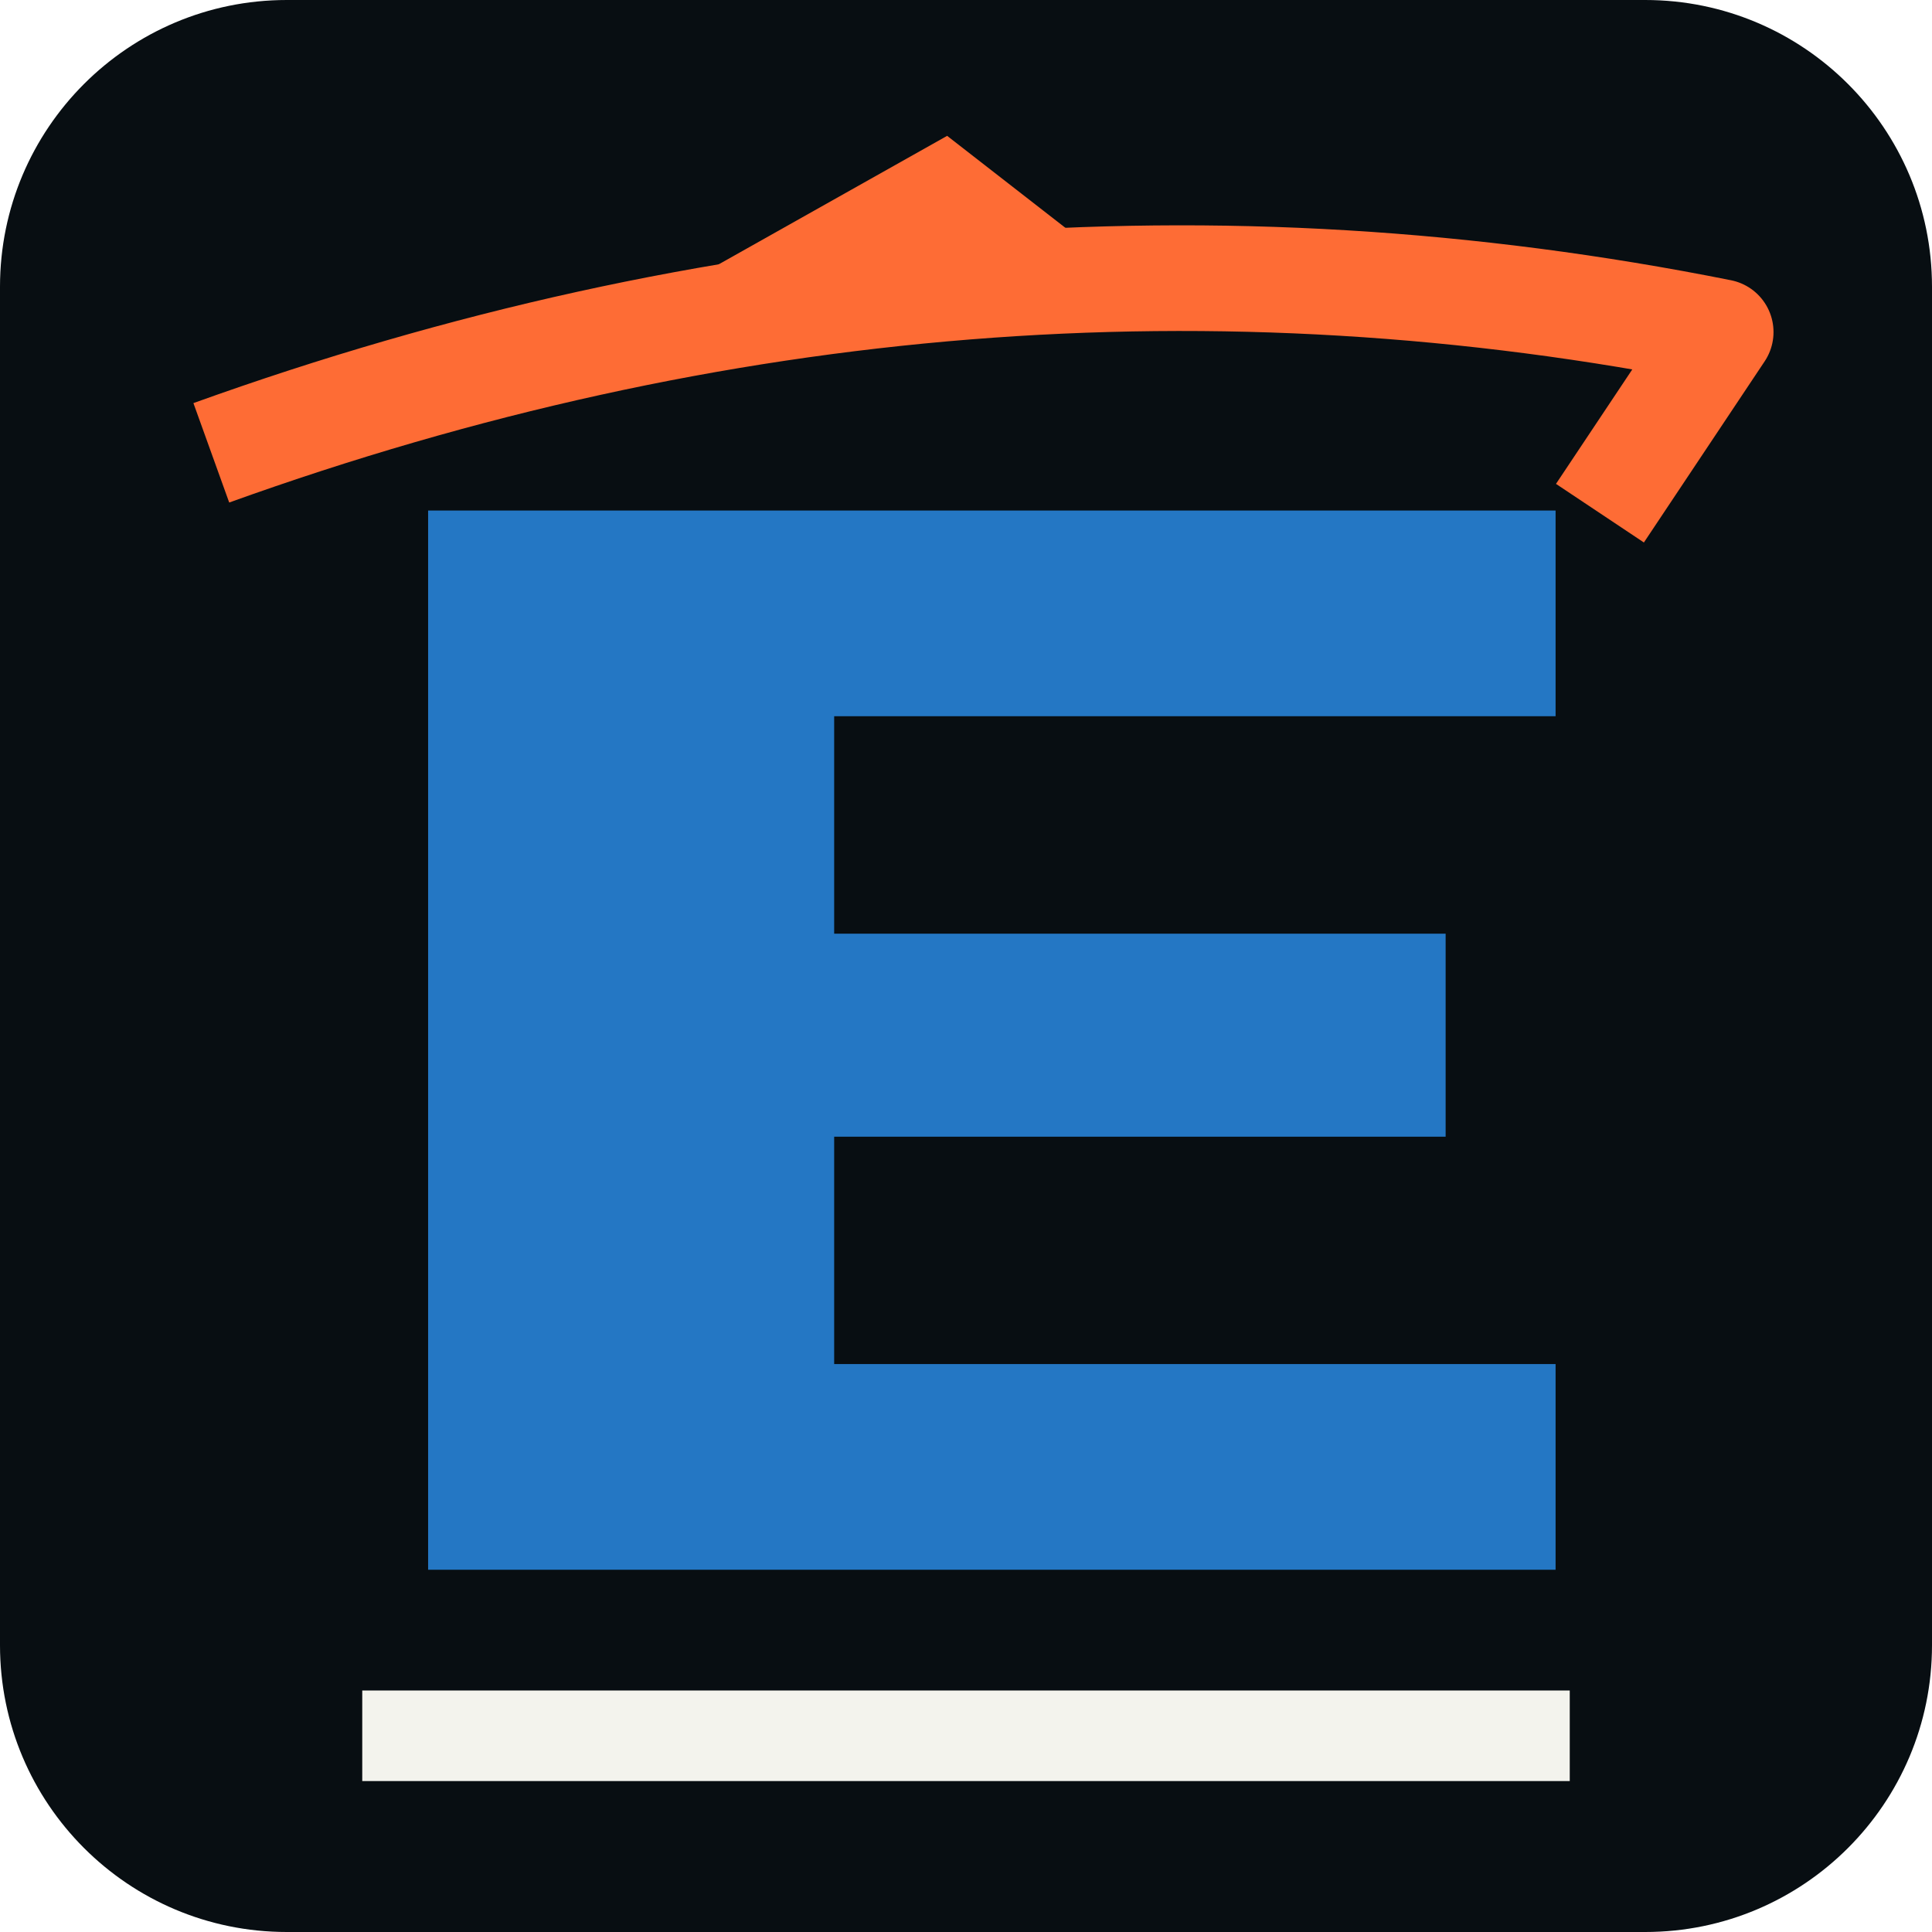
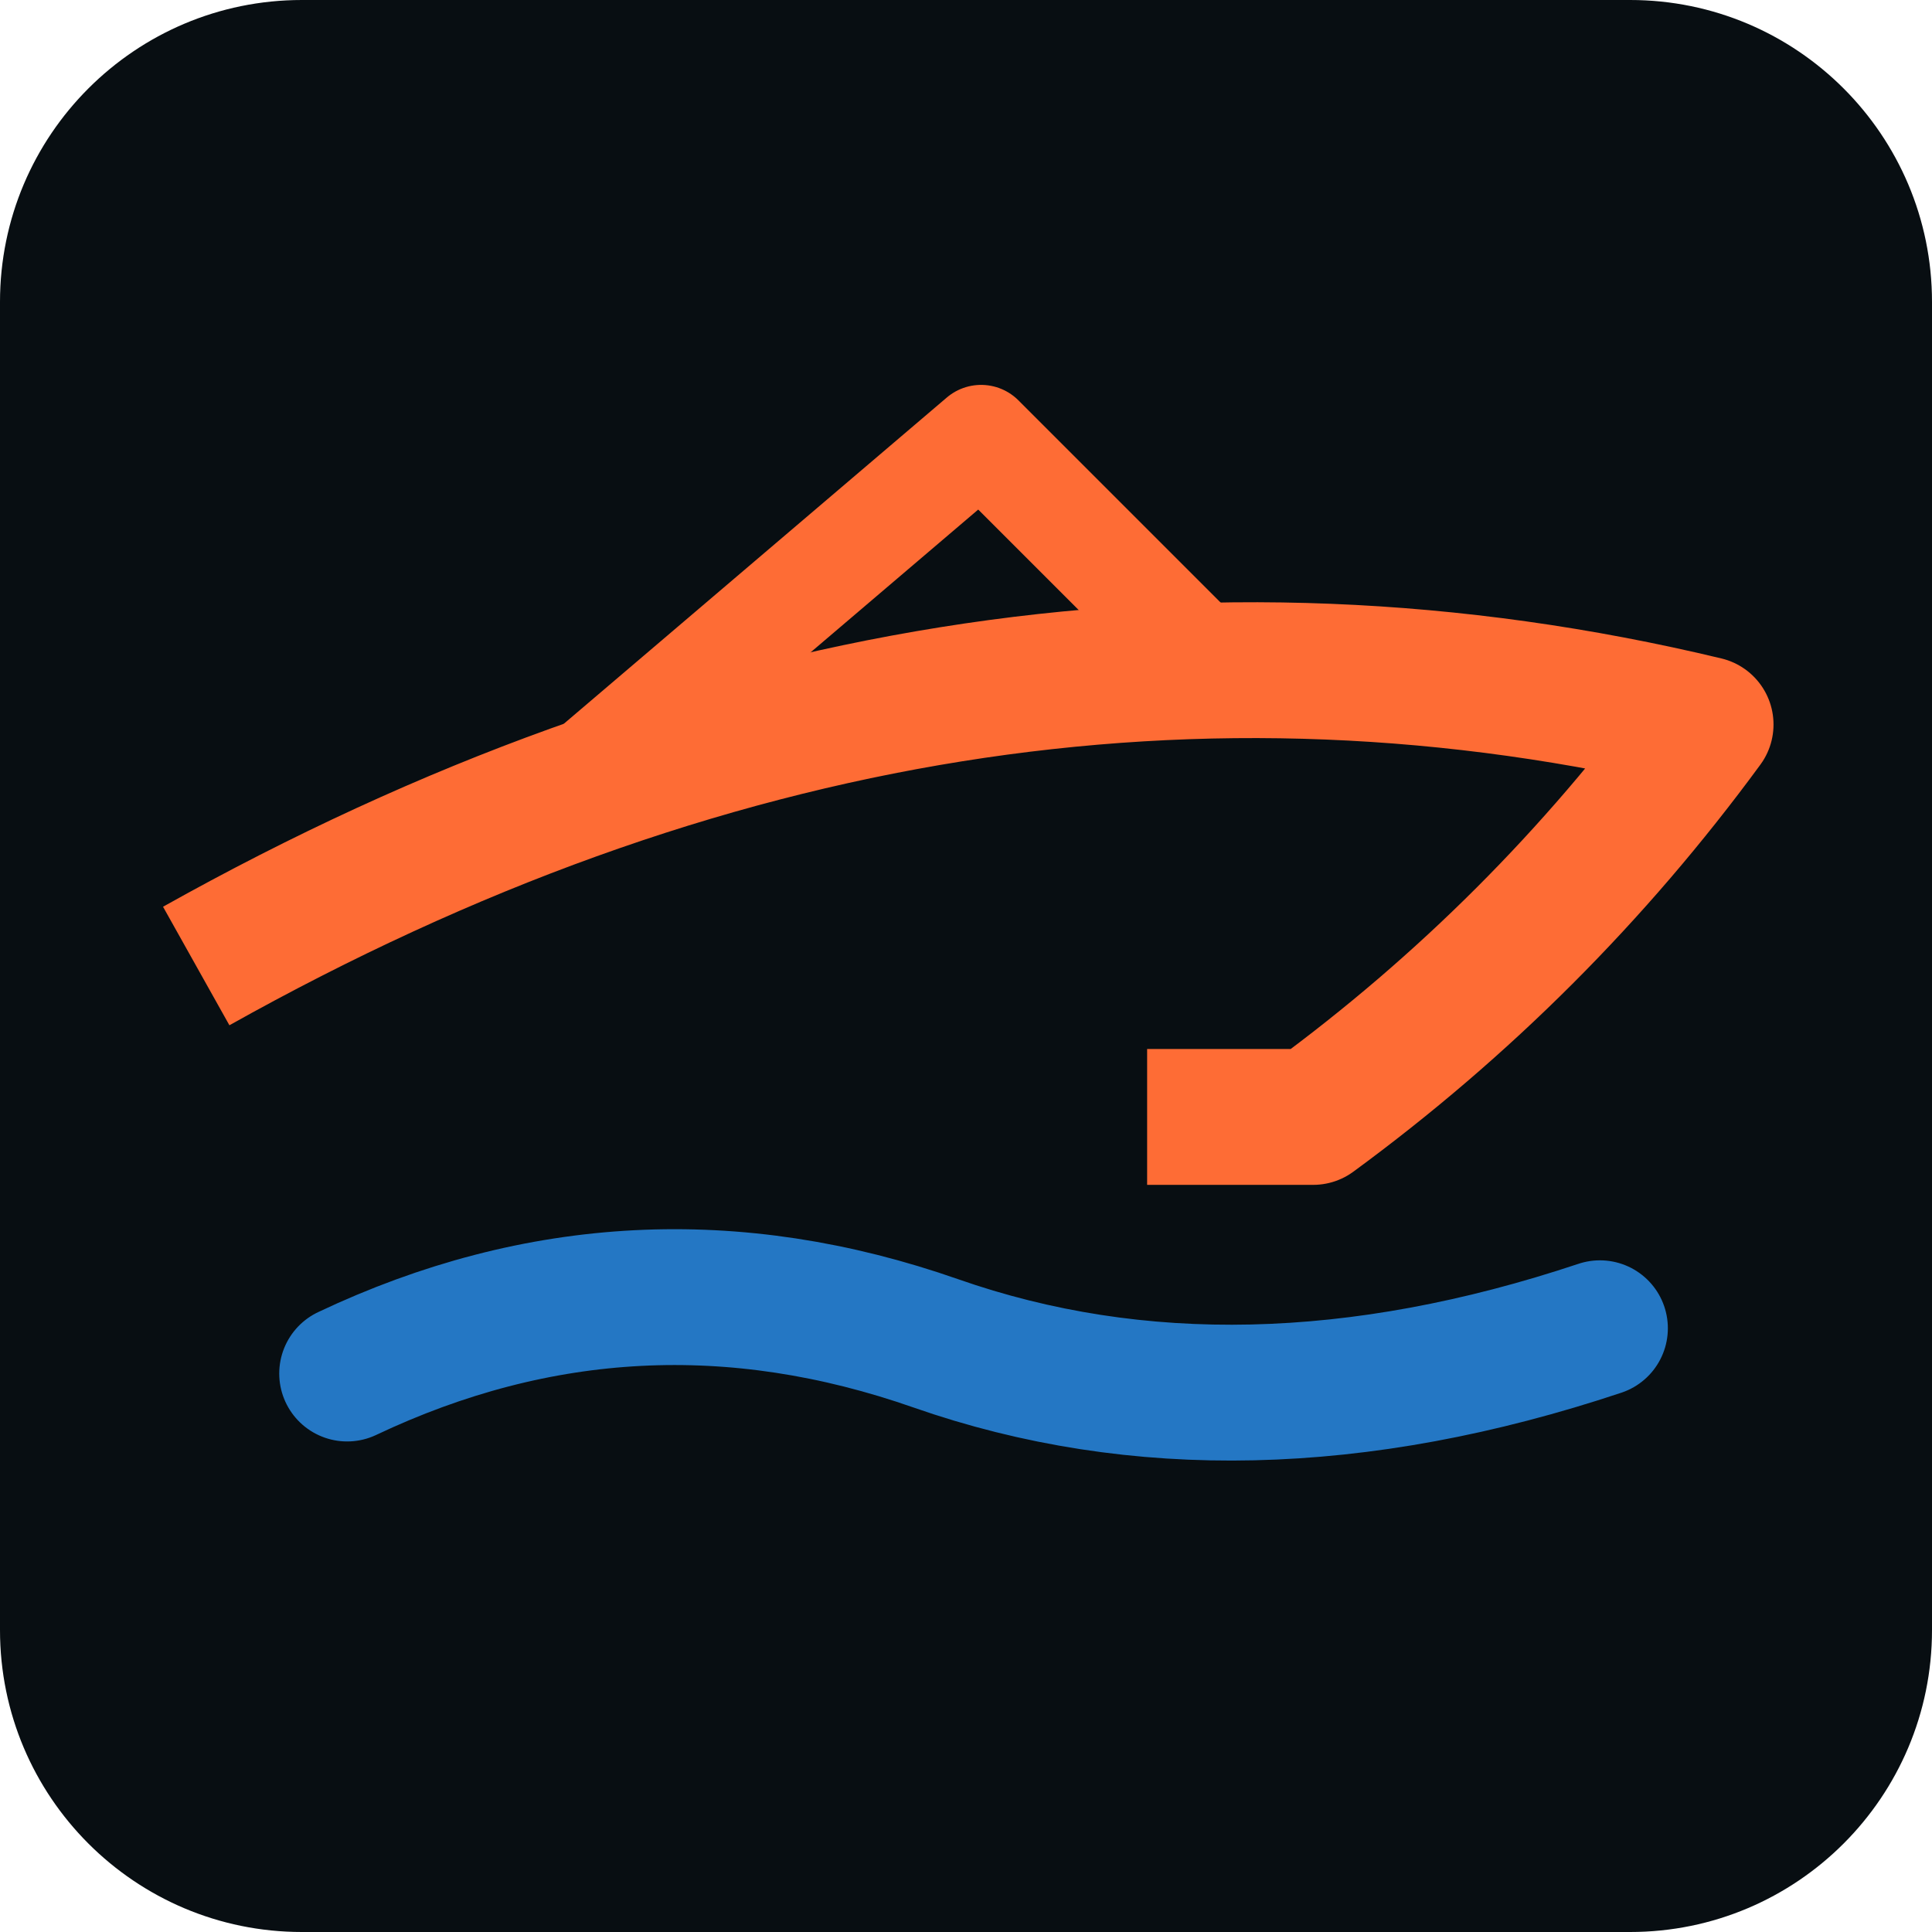
<svg xmlns="http://www.w3.org/2000/svg" viewBox="0 0 128 128">
-   <rect width="128" height="128" rx="19" fill="#080e12" />
-   <path d="M38.75 22.5 L62.75 9 L76.25 19.5 Z" fill="#FE6C35" />
-   <path d="M14 30 Q64 12 114 22 L106 34" fill="none" stroke="#FE6C35" stroke-width="7" stroke-linejoin="round" />
-   <path d="M71.379 0V688H553.302V554.398H244.941V413.15H506.302V281.284H244.941V133.602H553.302V0Z" fill="#2477C4" transform="translate(17.3 104) scale(.155,-.102)" />
-   <path d="M24 115 H104" stroke="#F3F3ED" stroke-width="6" />
+   <rect width="128" height="128" rx="20" fill="#080e12" />
+   <path d="M13 64 Q63 36 113 48 Q102 63 87 74 H76" fill="none" stroke="#FE6C35" stroke-width="9" stroke-linejoin="round" />
+   <path d="M38 52 65 29 80 44" fill="none" stroke="#FE6C35" stroke-width="7" stroke-linejoin="round" />
+   <path d="M23 91 Q42 82 62 89 T106 88" fill="none" stroke="#2477C4" stroke-width="9" stroke-linecap="round" />
</svg>
